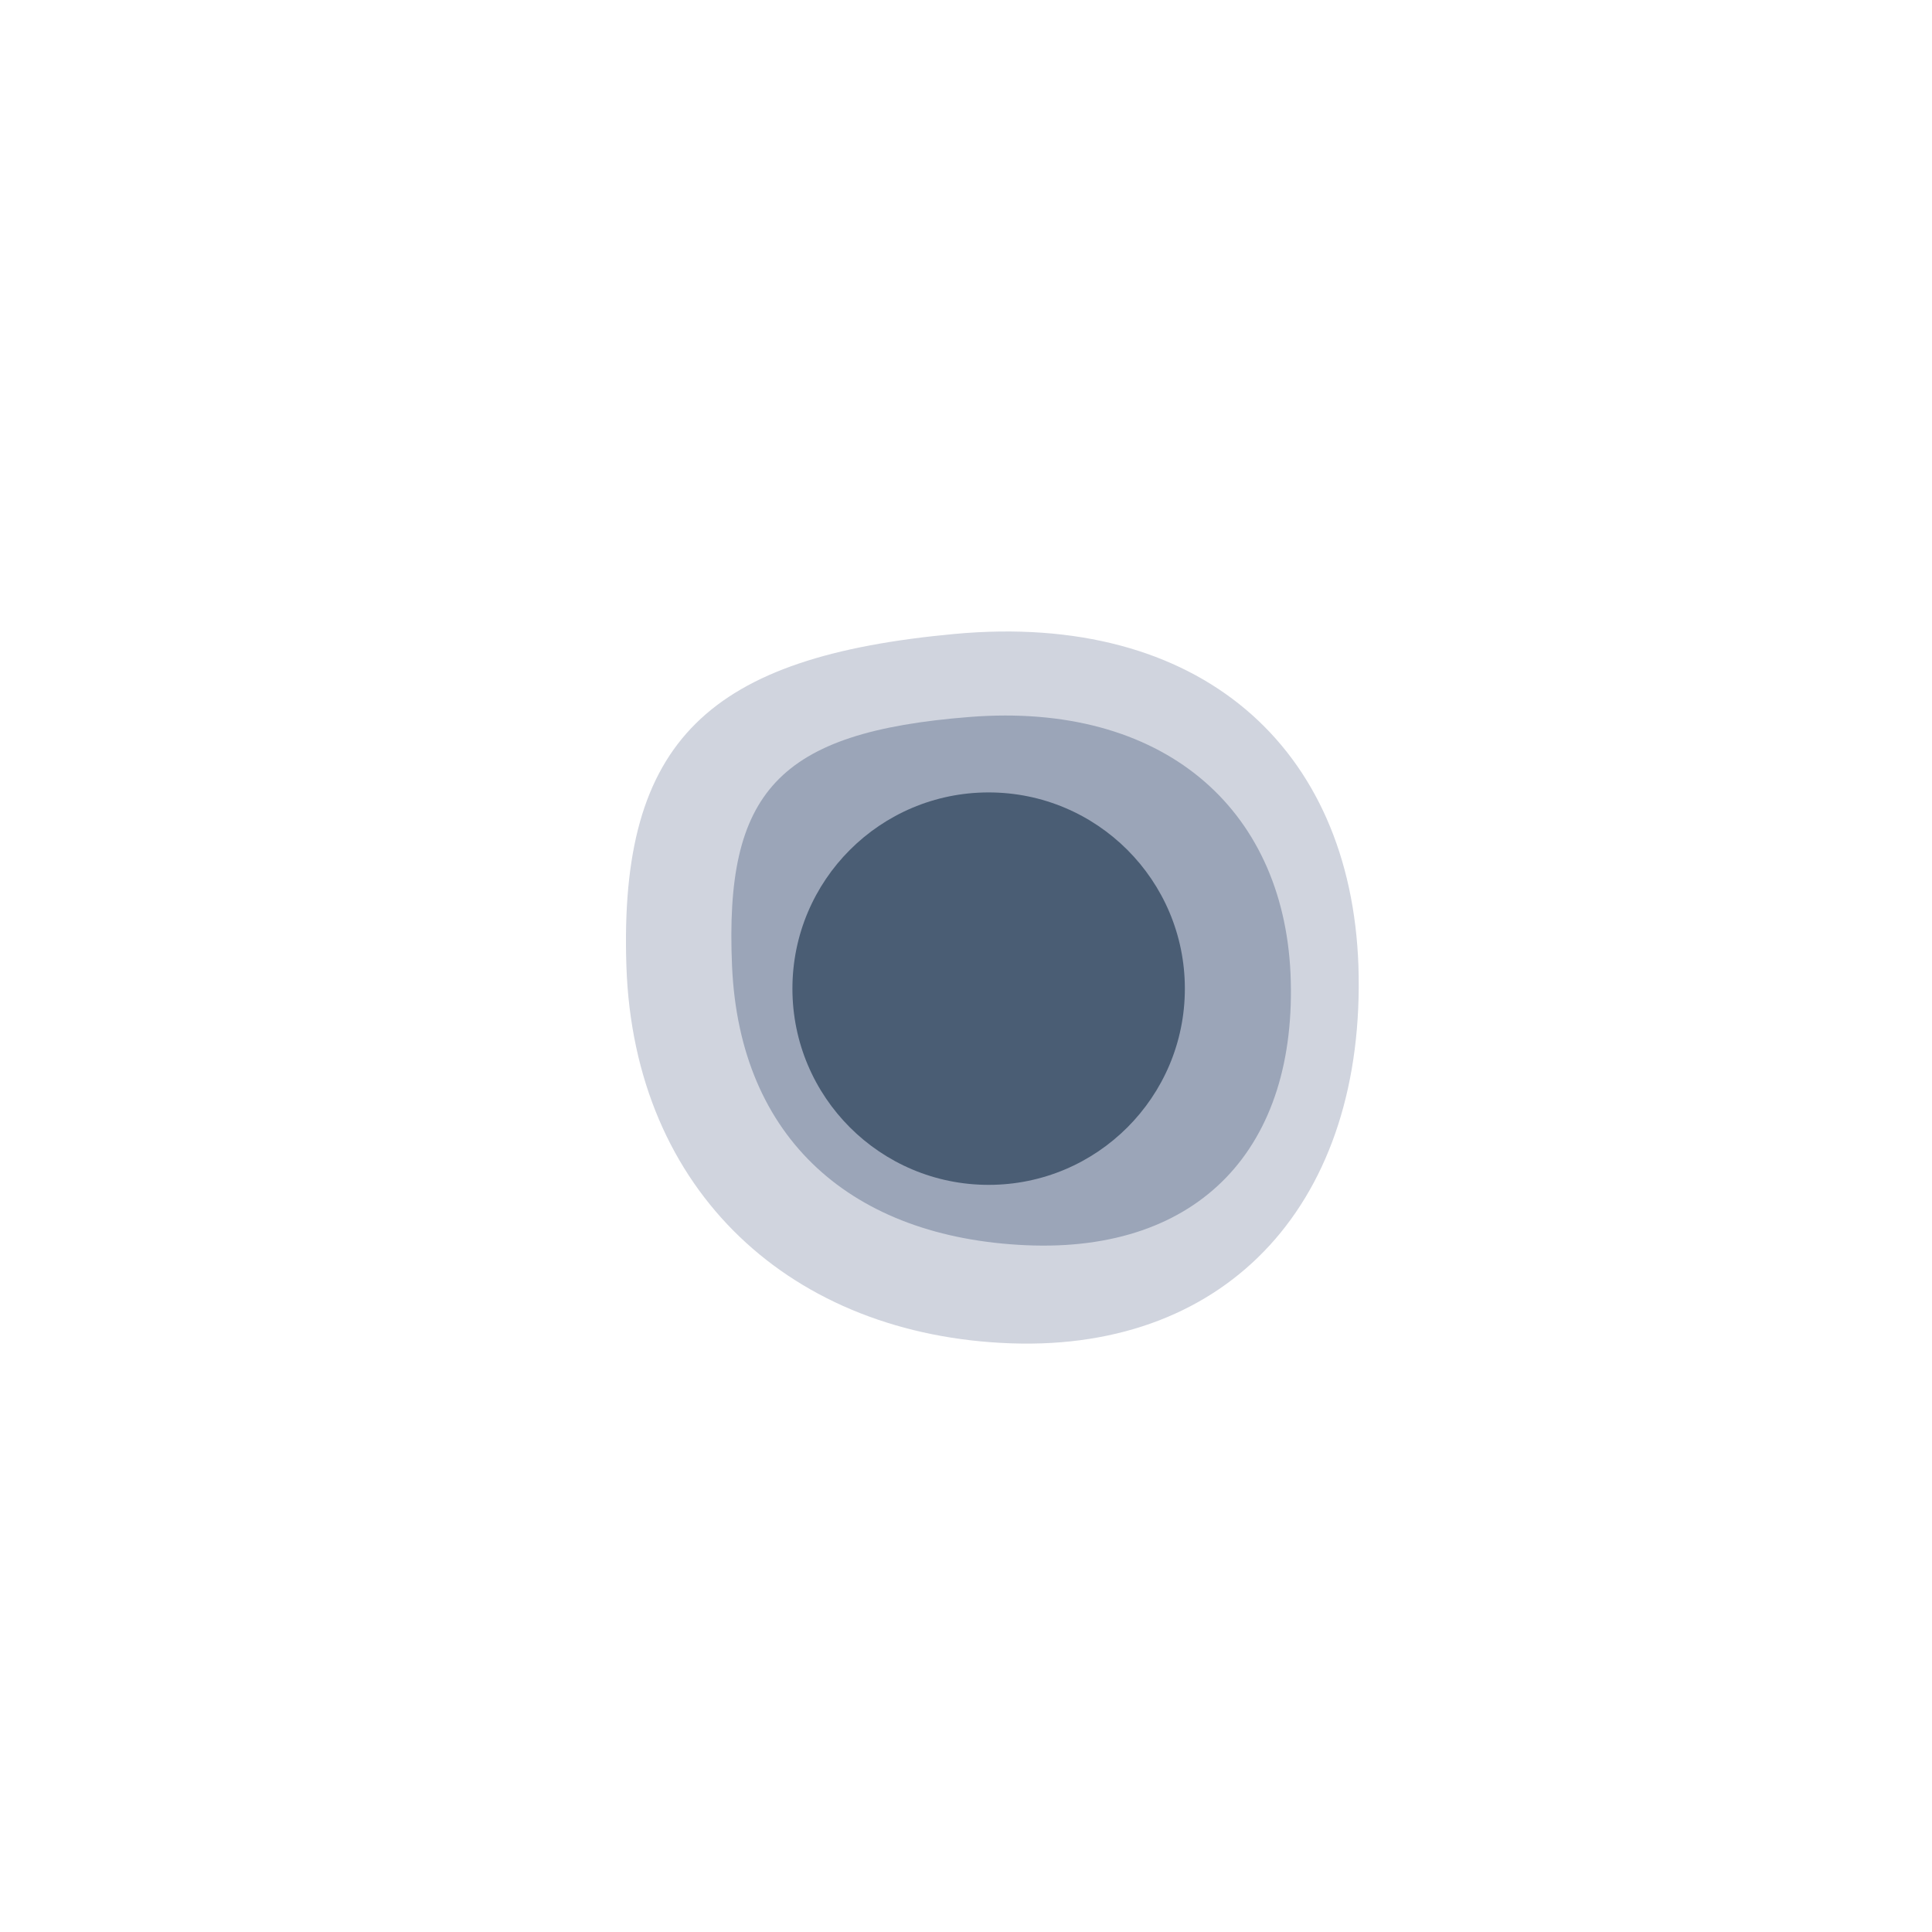
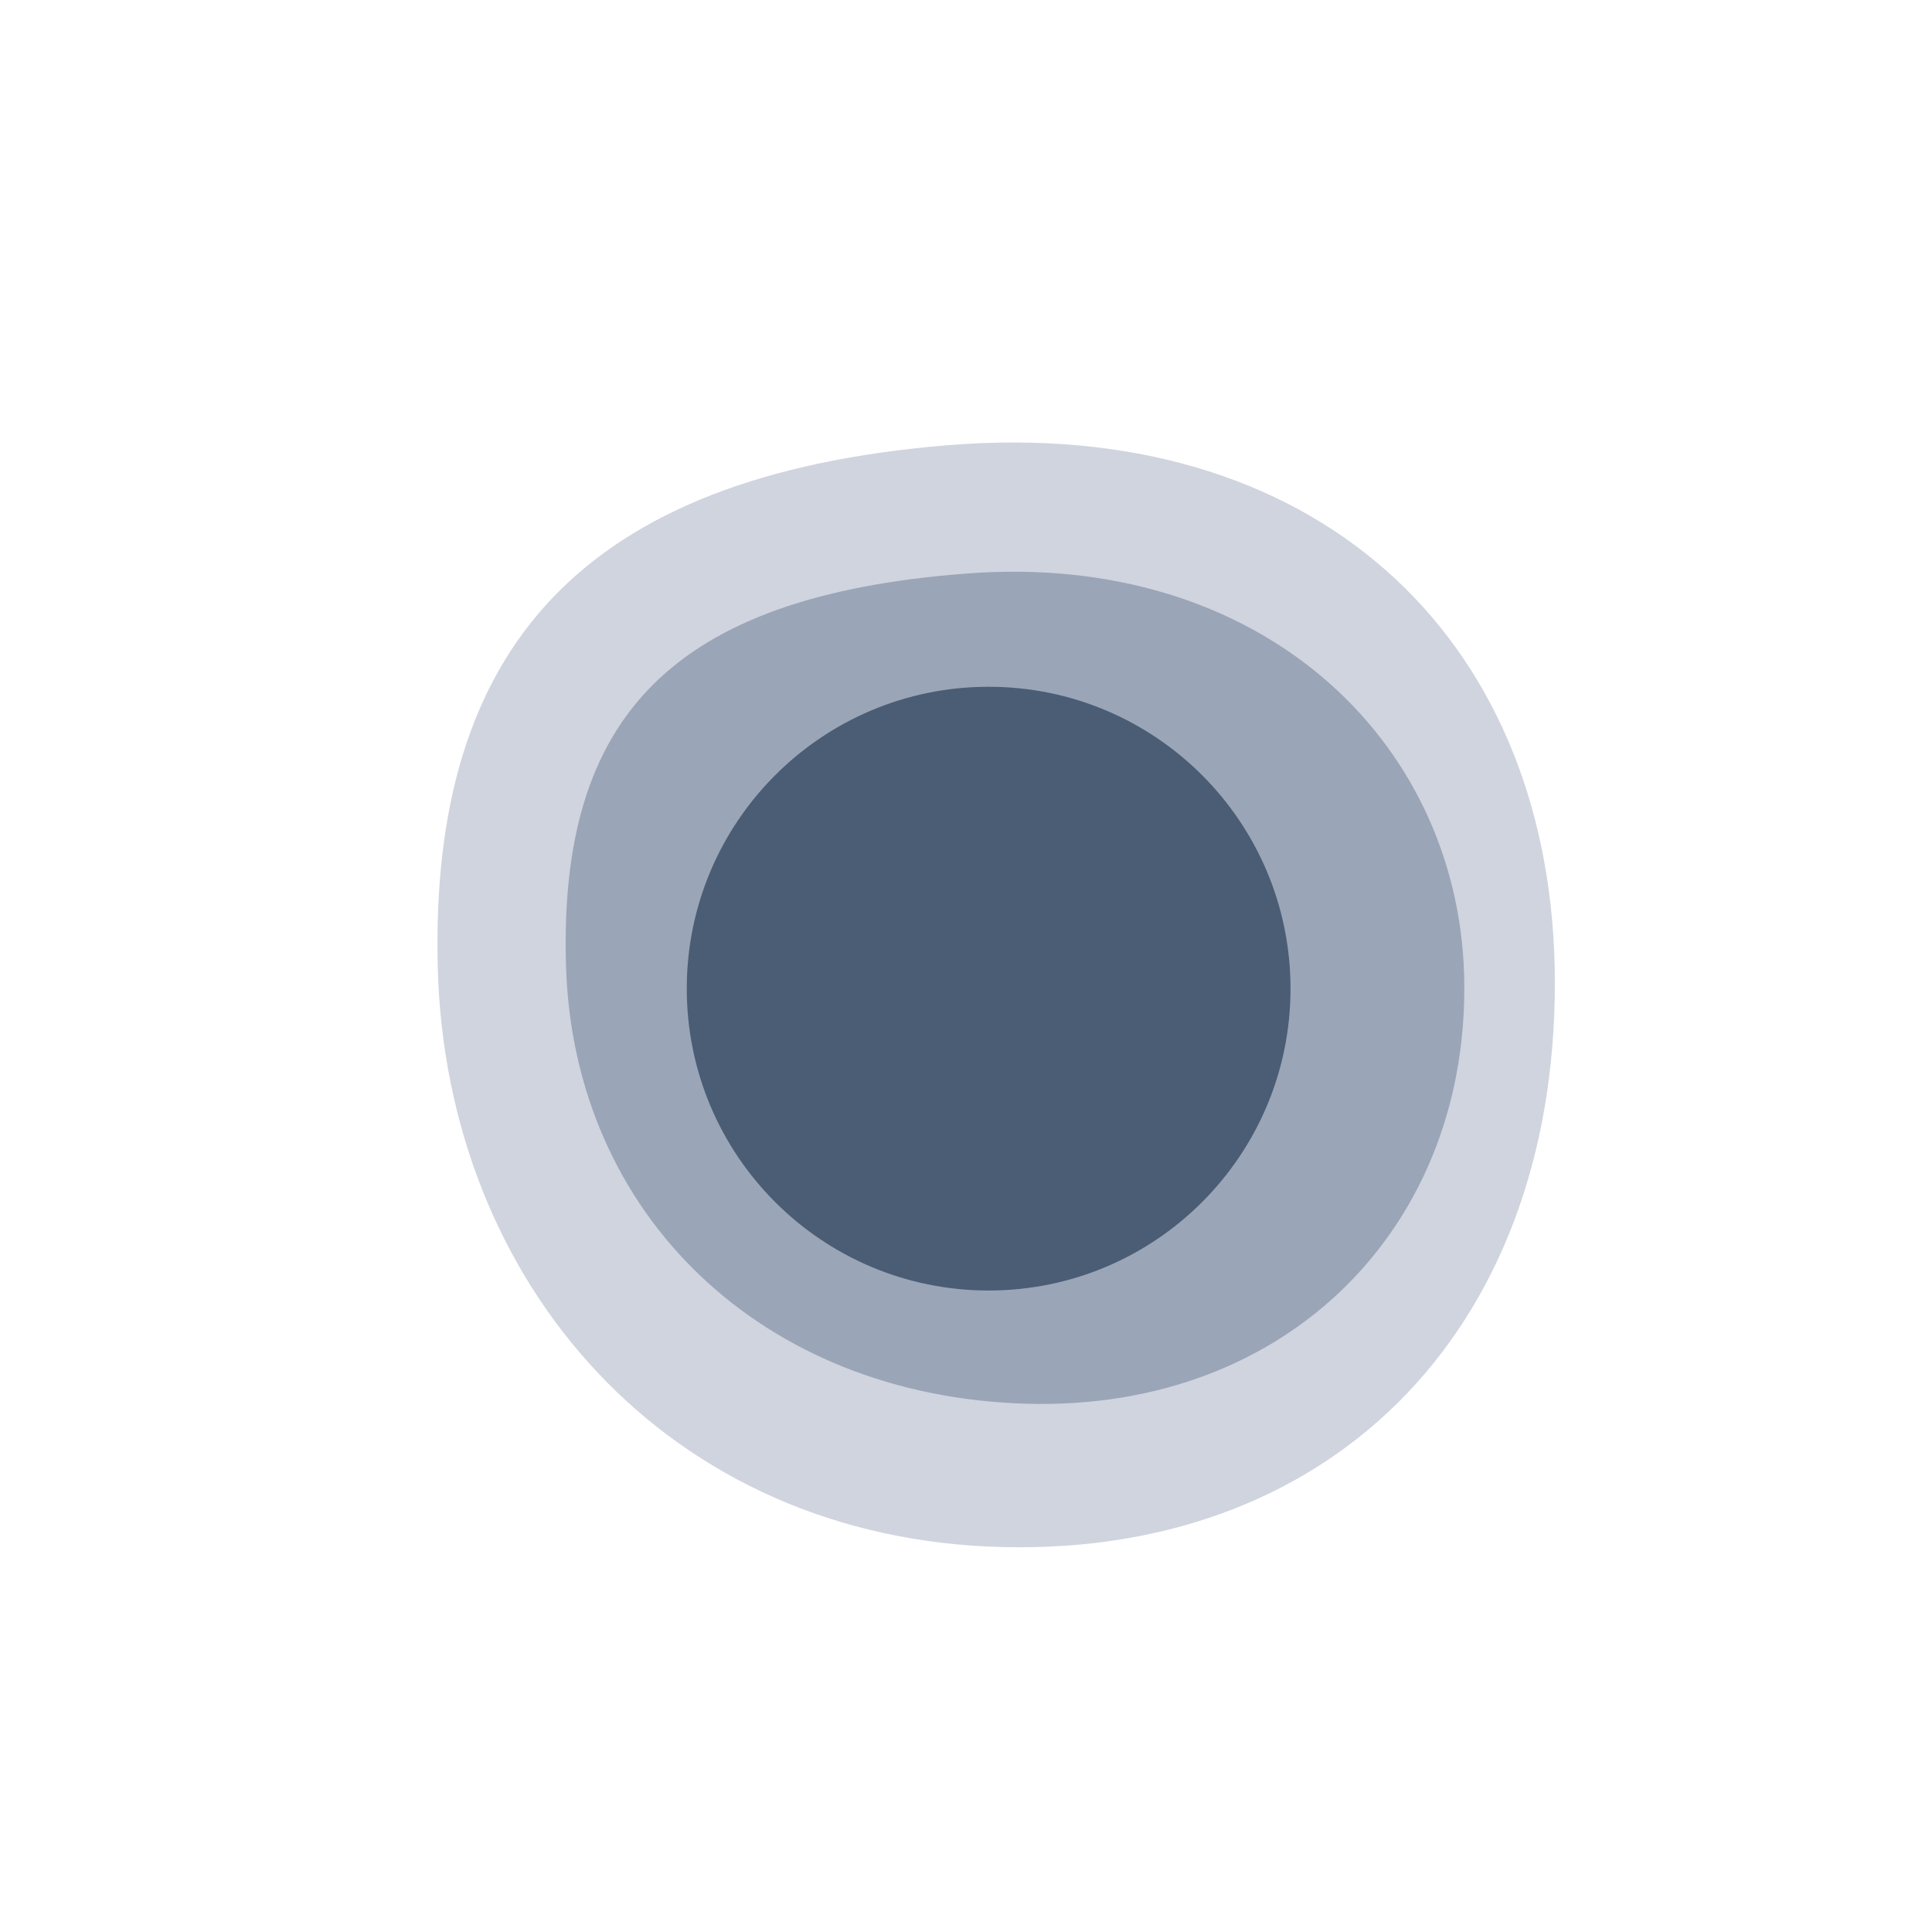
<svg xmlns="http://www.w3.org/2000/svg" viewBox="0 0 512 512">
  <rect width="512" height="512" fill="#ffffff" />
-   <path d="M253,168 C318,162 358,198 360,256 C362,318 326,358 268,356 C210,354 168,316 166,256 C164,196 188,174 253,168Z" fill="#D0D4DE" />
-   <path d="M257,190 C308,186 340,214 342,258 C344,304 318,332 272,330 C226,328 196,302 194,256 C192,210 206,194 257,190Z" fill="#9BA5B8" />
-   <circle cx="262" cy="262" r="52" fill="#4A5D74" />
+   <path d="M251,118 C348,110 410,168 412,256 C414,350 355,412 266,410 C177,408 118,340 116,256 C114,172 154,126 251,118Z" fill="#D0D4DE" />
+   <path d="M256,152 C334,146 386,196 388,258 C390,324 342,374 272,372 C202,370 152,322 150,256 C148,190 178,158 256,152Z" fill="#9BA5B8" />
+   <circle cx="262" cy="262" r="80" fill="#4A5D74" />
</svg>
